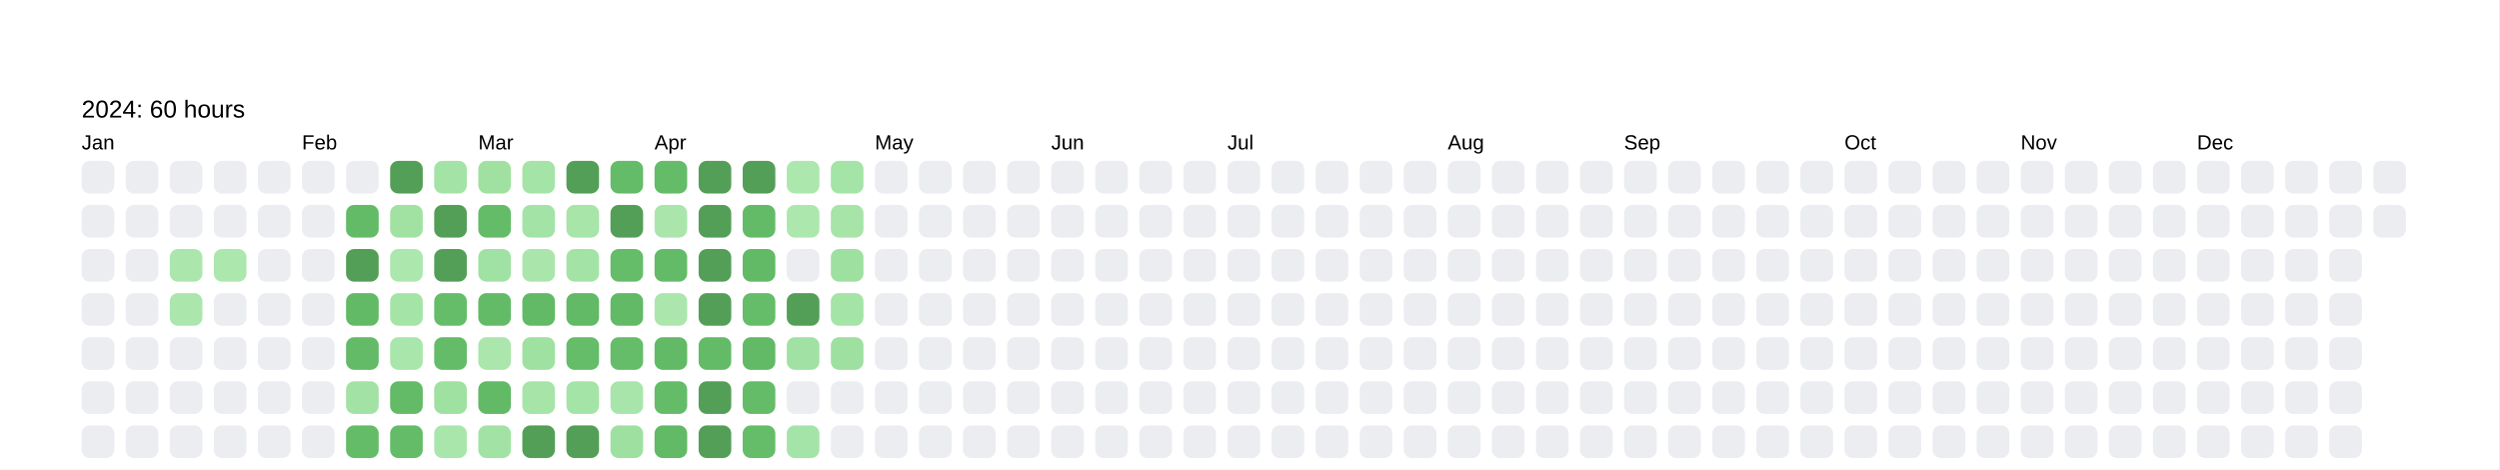
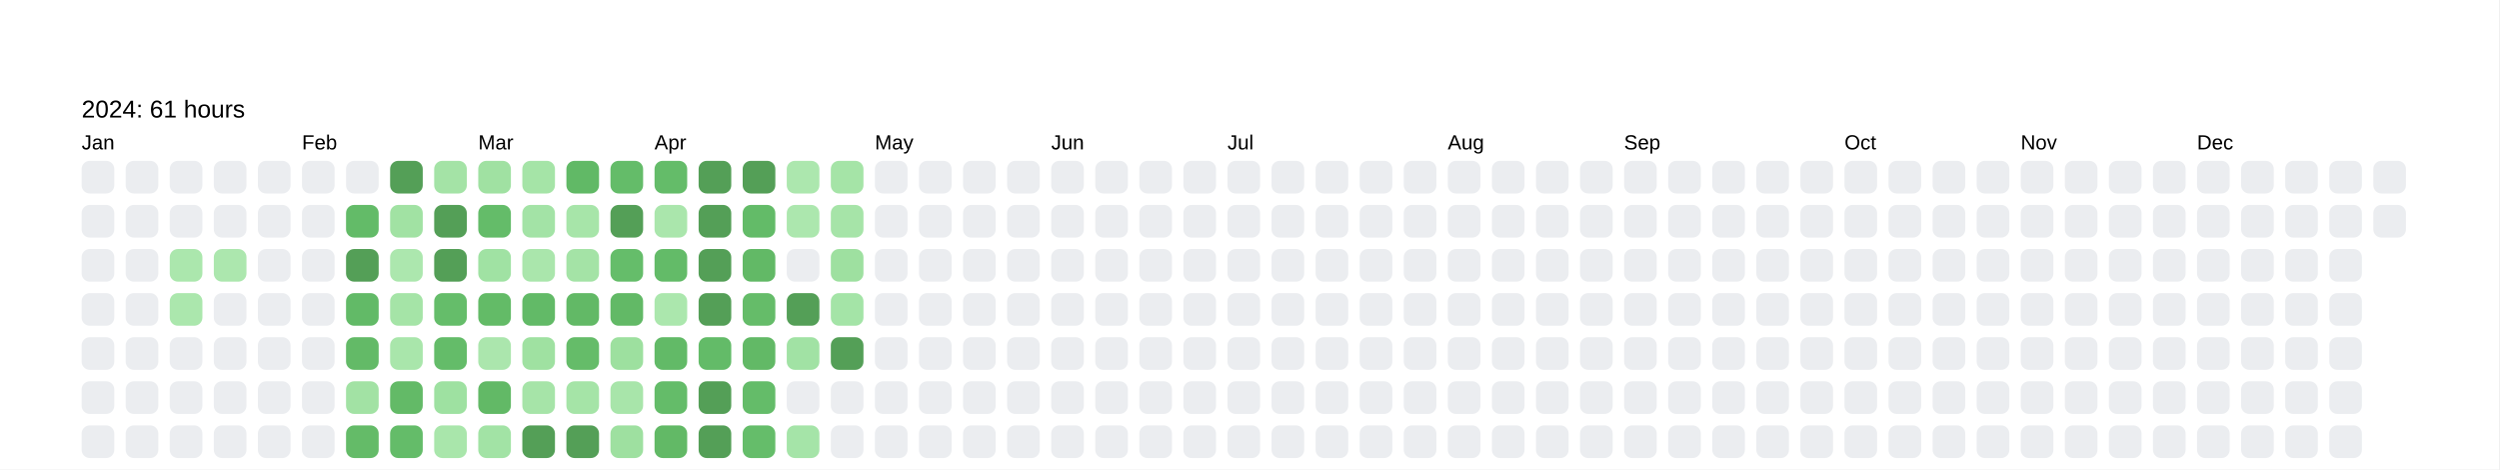
<svg xmlns="http://www.w3.org/2000/svg" baseProfile="full" height="57.5mm" version="1.1" viewBox="0,0,306.2,57.5" width="306.2mm">
  <defs />
  <rect fill="#FFFFFF" height="57.5" width="306.2" x="0" y="0" />
  <text fill="#000000" style="font-size:6px; font-family:Arial; font-weight:bold;" x="10" y="10" />
-   <text fill="#000000" style="font-size:3px; font-family:Arial;" x="10" y="14.4">2024: 60 hours</text>
+   <text fill="#000000" style="font-size:3px; font-family:Arial;" x="10" y="14.4">2024: 61 hours</text>
  <text fill="#000000" style="font-size:2.5px; font-family:Arial" x="10" y="18.3">Jan</text>
  <rect fill="#EBEDF0" height="4" rx="1" ry="1" width="4" x="10" y="19.7" />
  <rect fill="#EBEDF0" height="4" rx="1" ry="1" width="4" x="10" y="25.1" />
  <rect fill="#EBEDF0" height="4" rx="1" ry="1" width="4" x="10" y="30.5" />
  <rect fill="#EBEDF0" height="4" rx="1" ry="1" width="4" x="10" y="35.9" />
  <rect fill="#EBEDF0" height="4" rx="1" ry="1" width="4" x="10" y="41.3" />
  <rect fill="#EBEDF0" height="4" rx="1" ry="1" width="4" x="10" y="46.7" />
  <rect fill="#EBEDF0" height="4" rx="1" ry="1" width="4" x="10" y="52.1" />
  <rect fill="#EBEDF0" height="4" rx="1" ry="1" width="4" x="15.4" y="19.7" />
  <rect fill="#EBEDF0" height="4" rx="1" ry="1" width="4" x="15.4" y="25.1" />
  <rect fill="#EBEDF0" height="4" rx="1" ry="1" width="4" x="15.4" y="30.5" />
  <rect fill="#EBEDF0" height="4" rx="1" ry="1" width="4" x="15.4" y="35.9" />
  <rect fill="#EBEDF0" height="4" rx="1" ry="1" width="4" x="15.4" y="41.3" />
  <rect fill="#EBEDF0" height="4" rx="1" ry="1" width="4" x="15.4" y="46.7" />
  <rect fill="#EBEDF0" height="4" rx="1" ry="1" width="4" x="15.4" y="52.1" />
  <rect fill="#EBEDF0" height="4" rx="1" ry="1" width="4" x="20.8" y="19.7" />
  <rect fill="#EBEDF0" height="4" rx="1" ry="1" width="4" x="20.8" y="25.1" />
  <rect fill="#abe7ad" height="4" rx="1" ry="1" width="4" x="20.8" y="30.5" />
  <rect fill="#abe7ad" height="4" rx="1" ry="1" width="4" x="20.8" y="35.9" />
  <rect fill="#EBEDF0" height="4" rx="1" ry="1" width="4" x="20.8" y="41.3" />
  <rect fill="#EBEDF0" height="4" rx="1" ry="1" width="4" x="20.8" y="46.7" />
  <rect fill="#EBEDF0" height="4" rx="1" ry="1" width="4" x="20.8" y="52.1" />
  <rect fill="#EBEDF0" height="4" rx="1" ry="1" width="4" x="26.2" y="19.7" />
  <rect fill="#EBEDF0" height="4" rx="1" ry="1" width="4" x="26.2" y="25.1" />
  <rect fill="#ace7ae" height="4" rx="1" ry="1" width="4" x="26.2" y="30.5" />
  <rect fill="#EBEDF0" height="4" rx="1" ry="1" width="4" x="26.2" y="35.9" />
  <rect fill="#EBEDF0" height="4" rx="1" ry="1" width="4" x="26.2" y="41.3" />
  <rect fill="#EBEDF0" height="4" rx="1" ry="1" width="4" x="26.2" y="46.7" />
  <rect fill="#EBEDF0" height="4" rx="1" ry="1" width="4" x="26.2" y="52.1" />
  <rect fill="#EBEDF0" height="4" rx="1" ry="1" width="4" x="31.6" y="19.7" />
  <rect fill="#EBEDF0" height="4" rx="1" ry="1" width="4" x="31.6" y="25.1" />
  <rect fill="#EBEDF0" height="4" rx="1" ry="1" width="4" x="31.6" y="30.5" />
  <rect fill="#EBEDF0" height="4" rx="1" ry="1" width="4" x="31.6" y="35.9" />
  <rect fill="#EBEDF0" height="4" rx="1" ry="1" width="4" x="31.6" y="41.3" />
  <rect fill="#EBEDF0" height="4" rx="1" ry="1" width="4" x="31.6" y="46.7" />
  <rect fill="#EBEDF0" height="4" rx="1" ry="1" width="4" x="31.6" y="52.1" />
  <text fill="#000000" style="font-size:2.5px; font-family:Arial" x="37.0" y="18.3">Feb</text>
  <rect fill="#EBEDF0" height="4" rx="1" ry="1" width="4" x="37.0" y="19.7" />
  <rect fill="#EBEDF0" height="4" rx="1" ry="1" width="4" x="37.0" y="25.1" />
  <rect fill="#EBEDF0" height="4" rx="1" ry="1" width="4" x="37.0" y="30.5" />
  <rect fill="#EBEDF0" height="4" rx="1" ry="1" width="4" x="37.0" y="35.9" />
  <rect fill="#EBEDF0" height="4" rx="1" ry="1" width="4" x="37.0" y="41.3" />
  <rect fill="#EBEDF0" height="4" rx="1" ry="1" width="4" x="37.0" y="46.7" />
  <rect fill="#EBEDF0" height="4" rx="1" ry="1" width="4" x="37.0" y="52.1" />
  <rect fill="#EBEDF0" height="4" rx="1" ry="1" width="4" x="42.4" y="19.7" />
  <rect fill="#63bb68" height="4" rx="1" ry="1" width="4" x="42.4" y="25.1" />
  <rect fill="#549F57" height="4" rx="1" ry="1" width="4" x="42.4" y="30.5" />
  <rect fill="#62ba67" height="4" rx="1" ry="1" width="4" x="42.4" y="35.9" />
  <rect fill="#63ba67" height="4" rx="1" ry="1" width="4" x="42.4" y="41.3" />
  <rect fill="#a2e2a4" height="4" rx="1" ry="1" width="4" x="42.4" y="46.7" />
  <rect fill="#64bb68" height="4" rx="1" ry="1" width="4" x="42.4" y="52.1" />
  <rect fill="#549F57" height="4" rx="1" ry="1" width="4" x="47.8" y="19.7" />
  <rect fill="#a1e2a3" height="4" rx="1" ry="1" width="4" x="47.8" y="25.1" />
  <rect fill="#ace7ae" height="4" rx="1" ry="1" width="4" x="47.8" y="30.5" />
  <rect fill="#a5e4a7" height="4" rx="1" ry="1" width="4" x="47.8" y="35.9" />
  <rect fill="#a9e6ab" height="4" rx="1" ry="1" width="4" x="47.8" y="41.3" />
  <rect fill="#63ba67" height="4" rx="1" ry="1" width="4" x="47.8" y="46.7" />
  <rect fill="#64bc69" height="4" rx="1" ry="1" width="4" x="47.8" y="52.1" />
  <rect fill="#a4e3a6" height="4" rx="1" ry="1" width="4" x="53.2" y="19.7" />
  <rect fill="#549F57" height="4" rx="1" ry="1" width="4" x="53.2" y="25.1" />
  <rect fill="#549F57" height="4" rx="1" ry="1" width="4" x="53.2" y="30.5" />
  <rect fill="#65bd6a" height="4" rx="1" ry="1" width="4" x="53.2" y="35.9" />
  <rect fill="#64bc69" height="4" rx="1" ry="1" width="4" x="53.2" y="41.3" />
  <rect fill="#9ee1a1" height="4" rx="1" ry="1" width="4" x="53.2" y="46.7" />
  <rect fill="#a9e6ab" height="4" rx="1" ry="1" width="4" x="53.2" y="52.1" />
  <text fill="#000000" style="font-size:2.5px; font-family:Arial" x="58.6" y="18.3">Mar</text>
  <rect fill="#a0e1a2" height="4" rx="1" ry="1" width="4" x="58.6" y="19.7" />
  <rect fill="#64bc69" height="4" rx="1" ry="1" width="4" x="58.6" y="25.1" />
  <rect fill="#a0e2a3" height="4" rx="1" ry="1" width="4" x="58.6" y="30.5" />
  <rect fill="#63bb67" height="4" rx="1" ry="1" width="4" x="58.6" y="35.9" />
  <rect fill="#abe6ad" height="4" rx="1" ry="1" width="4" x="58.6" y="41.3" />
  <rect fill="#62b966" height="4" rx="1" ry="1" width="4" x="58.6" y="46.7" />
  <rect fill="#a2e3a5" height="4" rx="1" ry="1" width="4" x="58.6" y="52.1" />
  <rect fill="#a5e4a7" height="4" rx="1" ry="1" width="4" x="64" y="19.7" />
  <rect fill="#a3e3a6" height="4" rx="1" ry="1" width="4" x="64" y="25.1" />
  <rect fill="#aae6ac" height="4" rx="1" ry="1" width="4" x="64" y="30.5" />
  <rect fill="#62ba67" height="4" rx="1" ry="1" width="4" x="64" y="35.9" />
  <rect fill="#9fe1a1" height="4" rx="1" ry="1" width="4" x="64" y="41.3" />
  <rect fill="#a6e4a8" height="4" rx="1" ry="1" width="4" x="64" y="46.7" />
  <rect fill="#549F57" height="4" rx="1" ry="1" width="4" x="64" y="52.1" />
-   <rect fill="#549F57" height="4" rx="1" ry="1" width="4" x="69.4" y="19.7" />
+   <rect fill="#61b966" height="4" rx="1" ry="1" width="4" x="69.4" y="19.7" />
  <rect fill="#a7e5a9" height="4" rx="1" ry="1" width="4" x="69.4" y="25.1" />
  <rect fill="#a4e3a6" height="4" rx="1" ry="1" width="4" x="69.4" y="30.5" />
  <rect fill="#62b966" height="4" rx="1" ry="1" width="4" x="69.4" y="35.9" />
  <rect fill="#65bc69" height="4" rx="1" ry="1" width="4" x="69.4" y="41.3" />
  <rect fill="#a5e4a7" height="4" rx="1" ry="1" width="4" x="69.4" y="46.7" />
  <rect fill="#549F57" height="4" rx="1" ry="1" width="4" x="69.4" y="52.1" />
  <rect fill="#64bc69" height="4" rx="1" ry="1" width="4" x="74.8" y="19.7" />
  <rect fill="#549F57" height="4" rx="1" ry="1" width="4" x="74.8" y="25.1" />
  <rect fill="#65bd6a" height="4" rx="1" ry="1" width="4" x="74.8" y="30.5" />
  <rect fill="#62b966" height="4" rx="1" ry="1" width="4" x="74.8" y="35.9" />
-   <rect fill="#65bd6a" height="4" rx="1" ry="1" width="4" x="74.8" y="41.3" />
+   <rect fill="#9de09f" height="4" rx="1" ry="1" width="4" x="74.8" y="41.3" />
  <rect fill="#a8e5aa" height="4" rx="1" ry="1" width="4" x="74.8" y="46.7" />
  <rect fill="#9ee0a0" height="4" rx="1" ry="1" width="4" x="74.8" y="52.1" />
  <text fill="#000000" style="font-size:2.5px; font-family:Arial" x="80.2" y="18.3">Apr</text>
  <rect fill="#64bc69" height="4" rx="1" ry="1" width="4" x="80.2" y="19.7" />
  <rect fill="#aae6ac" height="4" rx="1" ry="1" width="4" x="80.2" y="25.1" />
  <rect fill="#63bb68" height="4" rx="1" ry="1" width="4" x="80.2" y="30.5" />
  <rect fill="#abe7ad" height="4" rx="1" ry="1" width="4" x="80.2" y="35.9" />
  <rect fill="#62ba67" height="4" rx="1" ry="1" width="4" x="80.2" y="41.3" />
  <rect fill="#64bc69" height="4" rx="1" ry="1" width="4" x="80.2" y="46.7" />
  <rect fill="#62b966" height="4" rx="1" ry="1" width="4" x="80.2" y="52.1" />
  <rect fill="#549F57" height="4" rx="1" ry="1" width="4" x="85.6" y="19.7" />
  <rect fill="#549F57" height="4" rx="1" ry="1" width="4" x="85.6" y="25.1" />
  <rect fill="#549F57" height="4" rx="1" ry="1" width="4" x="85.6" y="30.5" />
  <rect fill="#549F57" height="4" rx="1" ry="1" width="4" x="85.6" y="35.9" />
  <rect fill="#63bb68" height="4" rx="1" ry="1" width="4" x="85.6" y="41.3" />
  <rect fill="#549F57" height="4" rx="1" ry="1" width="4" x="85.6" y="46.7" />
  <rect fill="#549F57" height="4" rx="1" ry="1" width="4" x="85.6" y="52.1" />
  <rect fill="#549F57" height="4" rx="1" ry="1" width="4" x="91" y="19.7" />
  <rect fill="#63bb68" height="4" rx="1" ry="1" width="4" x="91" y="25.1" />
  <rect fill="#62b966" height="4" rx="1" ry="1" width="4" x="91" y="30.5" />
  <rect fill="#65bc69" height="4" rx="1" ry="1" width="4" x="91" y="35.9" />
  <rect fill="#62b966" height="4" rx="1" ry="1" width="4" x="91" y="41.3" />
  <rect fill="#64bc69" height="4" rx="1" ry="1" width="4" x="91" y="46.7" />
  <rect fill="#65bd6a" height="4" rx="1" ry="1" width="4" x="91" y="52.1" />
  <rect fill="#ace7ae" height="4" rx="1" ry="1" width="4" x="96.4" y="19.7" />
  <rect fill="#ace7ae" height="4" rx="1" ry="1" width="4" x="96.4" y="25.1" />
  <rect fill="#EBEDF0" height="4" rx="1" ry="1" width="4" x="96.4" y="30.5" />
  <rect fill="#549F57" height="4" rx="1" ry="1" width="4" x="96.4" y="35.9" />
  <rect fill="#a1e2a4" height="4" rx="1" ry="1" width="4" x="96.4" y="41.3" />
  <rect fill="#EBEDF0" height="4" rx="1" ry="1" width="4" x="96.4" y="46.7" />
  <rect fill="#a5e4a8" height="4" rx="1" ry="1" width="4" x="96.4" y="52.1" />
  <rect fill="#a5e4a7" height="4" rx="1" ry="1" width="4" x="101.8" y="19.7" />
  <rect fill="#a6e4a8" height="4" rx="1" ry="1" width="4" x="101.8" y="25.1" />
  <rect fill="#9ee0a0" height="4" rx="1" ry="1" width="4" x="101.8" y="30.5" />
  <rect fill="#a4e4a7" height="4" rx="1" ry="1" width="4" x="101.8" y="35.9" />
-   <rect fill="#9ee0a0" height="4" rx="1" ry="1" width="4" x="101.8" y="41.3" />
+   <rect fill="#549F57" height="4" rx="1" ry="1" width="4" x="101.8" y="41.3" />
  <rect fill="#EBEDF0" height="4" rx="1" ry="1" width="4" x="101.8" y="46.7" />
  <rect fill="#EBEDF0" height="4" rx="1" ry="1" width="4" x="101.8" y="52.1" />
  <text fill="#000000" style="font-size:2.5px; font-family:Arial" x="107.2" y="18.3">May</text>
  <rect fill="#EBEDF0" height="4" rx="1" ry="1" width="4" x="107.2" y="19.7" />
  <rect fill="#EBEDF0" height="4" rx="1" ry="1" width="4" x="107.2" y="25.1" />
  <rect fill="#EBEDF0" height="4" rx="1" ry="1" width="4" x="107.2" y="30.5" />
  <rect fill="#EBEDF0" height="4" rx="1" ry="1" width="4" x="107.2" y="35.9" />
  <rect fill="#EBEDF0" height="4" rx="1" ry="1" width="4" x="107.2" y="41.3" />
  <rect fill="#EBEDF0" height="4" rx="1" ry="1" width="4" x="107.2" y="46.7" />
  <rect fill="#EBEDF0" height="4" rx="1" ry="1" width="4" x="107.2" y="52.1" />
  <rect fill="#EBEDF0" height="4" rx="1" ry="1" width="4" x="112.6" y="19.7" />
  <rect fill="#EBEDF0" height="4" rx="1" ry="1" width="4" x="112.6" y="25.1" />
  <rect fill="#EBEDF0" height="4" rx="1" ry="1" width="4" x="112.6" y="30.5" />
  <rect fill="#EBEDF0" height="4" rx="1" ry="1" width="4" x="112.6" y="35.9" />
  <rect fill="#EBEDF0" height="4" rx="1" ry="1" width="4" x="112.6" y="41.3" />
  <rect fill="#EBEDF0" height="4" rx="1" ry="1" width="4" x="112.6" y="46.7" />
  <rect fill="#EBEDF0" height="4" rx="1" ry="1" width="4" x="112.6" y="52.1" />
  <rect fill="#EBEDF0" height="4" rx="1" ry="1" width="4" x="118" y="19.7" />
  <rect fill="#EBEDF0" height="4" rx="1" ry="1" width="4" x="118" y="25.1" />
  <rect fill="#EBEDF0" height="4" rx="1" ry="1" width="4" x="118" y="30.5" />
  <rect fill="#EBEDF0" height="4" rx="1" ry="1" width="4" x="118" y="35.9" />
  <rect fill="#EBEDF0" height="4" rx="1" ry="1" width="4" x="118" y="41.3" />
  <rect fill="#EBEDF0" height="4" rx="1" ry="1" width="4" x="118" y="46.7" />
  <rect fill="#EBEDF0" height="4" rx="1" ry="1" width="4" x="118" y="52.1" />
  <rect fill="#EBEDF0" height="4" rx="1" ry="1" width="4" x="123.4" y="19.7" />
  <rect fill="#EBEDF0" height="4" rx="1" ry="1" width="4" x="123.4" y="25.1" />
  <rect fill="#EBEDF0" height="4" rx="1" ry="1" width="4" x="123.4" y="30.5" />
  <rect fill="#EBEDF0" height="4" rx="1" ry="1" width="4" x="123.4" y="35.9" />
  <rect fill="#EBEDF0" height="4" rx="1" ry="1" width="4" x="123.4" y="41.3" />
  <rect fill="#EBEDF0" height="4" rx="1" ry="1" width="4" x="123.4" y="46.7" />
  <rect fill="#EBEDF0" height="4" rx="1" ry="1" width="4" x="123.4" y="52.1" />
  <text fill="#000000" style="font-size:2.5px; font-family:Arial" x="128.8" y="18.3">Jun</text>
  <rect fill="#EBEDF0" height="4" rx="1" ry="1" width="4" x="128.8" y="19.7" />
  <rect fill="#EBEDF0" height="4" rx="1" ry="1" width="4" x="128.8" y="25.1" />
  <rect fill="#EBEDF0" height="4" rx="1" ry="1" width="4" x="128.8" y="30.5" />
  <rect fill="#EBEDF0" height="4" rx="1" ry="1" width="4" x="128.8" y="35.9" />
  <rect fill="#EBEDF0" height="4" rx="1" ry="1" width="4" x="128.8" y="41.3" />
  <rect fill="#EBEDF0" height="4" rx="1" ry="1" width="4" x="128.8" y="46.7" />
  <rect fill="#EBEDF0" height="4" rx="1" ry="1" width="4" x="128.8" y="52.1" />
  <rect fill="#EBEDF0" height="4" rx="1" ry="1" width="4" x="134.2" y="19.7" />
  <rect fill="#EBEDF0" height="4" rx="1" ry="1" width="4" x="134.2" y="25.1" />
  <rect fill="#EBEDF0" height="4" rx="1" ry="1" width="4" x="134.2" y="30.5" />
  <rect fill="#EBEDF0" height="4" rx="1" ry="1" width="4" x="134.2" y="35.9" />
  <rect fill="#EBEDF0" height="4" rx="1" ry="1" width="4" x="134.2" y="41.3" />
  <rect fill="#EBEDF0" height="4" rx="1" ry="1" width="4" x="134.2" y="46.7" />
  <rect fill="#EBEDF0" height="4" rx="1" ry="1" width="4" x="134.2" y="52.1" />
  <rect fill="#EBEDF0" height="4" rx="1" ry="1" width="4" x="139.6" y="19.7" />
  <rect fill="#EBEDF0" height="4" rx="1" ry="1" width="4" x="139.6" y="25.1" />
  <rect fill="#EBEDF0" height="4" rx="1" ry="1" width="4" x="139.6" y="30.5" />
  <rect fill="#EBEDF0" height="4" rx="1" ry="1" width="4" x="139.6" y="35.9" />
  <rect fill="#EBEDF0" height="4" rx="1" ry="1" width="4" x="139.6" y="41.3" />
  <rect fill="#EBEDF0" height="4" rx="1" ry="1" width="4" x="139.6" y="46.7" />
  <rect fill="#EBEDF0" height="4" rx="1" ry="1" width="4" x="139.6" y="52.1" />
  <rect fill="#EBEDF0" height="4" rx="1" ry="1" width="4" x="145" y="19.7" />
  <rect fill="#EBEDF0" height="4" rx="1" ry="1" width="4" x="145" y="25.1" />
  <rect fill="#EBEDF0" height="4" rx="1" ry="1" width="4" x="145" y="30.5" />
  <rect fill="#EBEDF0" height="4" rx="1" ry="1" width="4" x="145" y="35.9" />
  <rect fill="#EBEDF0" height="4" rx="1" ry="1" width="4" x="145" y="41.3" />
  <rect fill="#EBEDF0" height="4" rx="1" ry="1" width="4" x="145" y="46.7" />
  <rect fill="#EBEDF0" height="4" rx="1" ry="1" width="4" x="145" y="52.1" />
  <text fill="#000000" style="font-size:2.5px; font-family:Arial" x="150.4" y="18.3">Jul</text>
  <rect fill="#EBEDF0" height="4" rx="1" ry="1" width="4" x="150.4" y="19.7" />
  <rect fill="#EBEDF0" height="4" rx="1" ry="1" width="4" x="150.4" y="25.1" />
  <rect fill="#EBEDF0" height="4" rx="1" ry="1" width="4" x="150.4" y="30.5" />
  <rect fill="#EBEDF0" height="4" rx="1" ry="1" width="4" x="150.4" y="35.9" />
  <rect fill="#EBEDF0" height="4" rx="1" ry="1" width="4" x="150.4" y="41.3" />
  <rect fill="#EBEDF0" height="4" rx="1" ry="1" width="4" x="150.4" y="46.7" />
  <rect fill="#EBEDF0" height="4" rx="1" ry="1" width="4" x="150.4" y="52.1" />
  <rect fill="#EBEDF0" height="4" rx="1" ry="1" width="4" x="155.8" y="19.7" />
  <rect fill="#EBEDF0" height="4" rx="1" ry="1" width="4" x="155.8" y="25.1" />
  <rect fill="#EBEDF0" height="4" rx="1" ry="1" width="4" x="155.8" y="30.5" />
  <rect fill="#EBEDF0" height="4" rx="1" ry="1" width="4" x="155.8" y="35.9" />
  <rect fill="#EBEDF0" height="4" rx="1" ry="1" width="4" x="155.8" y="41.3" />
  <rect fill="#EBEDF0" height="4" rx="1" ry="1" width="4" x="155.8" y="46.7" />
  <rect fill="#EBEDF0" height="4" rx="1" ry="1" width="4" x="155.8" y="52.1" />
  <rect fill="#EBEDF0" height="4" rx="1" ry="1" width="4" x="161.2" y="19.7" />
  <rect fill="#EBEDF0" height="4" rx="1" ry="1" width="4" x="161.2" y="25.1" />
  <rect fill="#EBEDF0" height="4" rx="1" ry="1" width="4" x="161.2" y="30.5" />
  <rect fill="#EBEDF0" height="4" rx="1" ry="1" width="4" x="161.2" y="35.9" />
  <rect fill="#EBEDF0" height="4" rx="1" ry="1" width="4" x="161.2" y="41.3" />
  <rect fill="#EBEDF0" height="4" rx="1" ry="1" width="4" x="161.2" y="46.7" />
  <rect fill="#EBEDF0" height="4" rx="1" ry="1" width="4" x="161.2" y="52.1" />
  <rect fill="#EBEDF0" height="4" rx="1" ry="1" width="4" x="166.6" y="19.7" />
  <rect fill="#EBEDF0" height="4" rx="1" ry="1" width="4" x="166.6" y="25.1" />
  <rect fill="#EBEDF0" height="4" rx="1" ry="1" width="4" x="166.6" y="30.5" />
  <rect fill="#EBEDF0" height="4" rx="1" ry="1" width="4" x="166.6" y="35.9" />
  <rect fill="#EBEDF0" height="4" rx="1" ry="1" width="4" x="166.6" y="41.3" />
  <rect fill="#EBEDF0" height="4" rx="1" ry="1" width="4" x="166.6" y="46.7" />
  <rect fill="#EBEDF0" height="4" rx="1" ry="1" width="4" x="166.6" y="52.1" />
  <rect fill="#EBEDF0" height="4" rx="1" ry="1" width="4" x="172" y="19.7" />
  <rect fill="#EBEDF0" height="4" rx="1" ry="1" width="4" x="172" y="25.1" />
  <rect fill="#EBEDF0" height="4" rx="1" ry="1" width="4" x="172" y="30.5" />
  <rect fill="#EBEDF0" height="4" rx="1" ry="1" width="4" x="172" y="35.9" />
  <rect fill="#EBEDF0" height="4" rx="1" ry="1" width="4" x="172" y="41.3" />
  <rect fill="#EBEDF0" height="4" rx="1" ry="1" width="4" x="172" y="46.7" />
  <rect fill="#EBEDF0" height="4" rx="1" ry="1" width="4" x="172" y="52.1" />
  <text fill="#000000" style="font-size:2.5px; font-family:Arial" x="177.4" y="18.3">Aug</text>
  <rect fill="#EBEDF0" height="4" rx="1" ry="1" width="4" x="177.4" y="19.7" />
  <rect fill="#EBEDF0" height="4" rx="1" ry="1" width="4" x="177.4" y="25.1" />
  <rect fill="#EBEDF0" height="4" rx="1" ry="1" width="4" x="177.4" y="30.5" />
  <rect fill="#EBEDF0" height="4" rx="1" ry="1" width="4" x="177.4" y="35.9" />
  <rect fill="#EBEDF0" height="4" rx="1" ry="1" width="4" x="177.4" y="41.3" />
  <rect fill="#EBEDF0" height="4" rx="1" ry="1" width="4" x="177.4" y="46.7" />
  <rect fill="#EBEDF0" height="4" rx="1" ry="1" width="4" x="177.4" y="52.1" />
  <rect fill="#EBEDF0" height="4" rx="1" ry="1" width="4" x="182.8" y="19.7" />
  <rect fill="#EBEDF0" height="4" rx="1" ry="1" width="4" x="182.8" y="25.1" />
  <rect fill="#EBEDF0" height="4" rx="1" ry="1" width="4" x="182.8" y="30.5" />
  <rect fill="#EBEDF0" height="4" rx="1" ry="1" width="4" x="182.8" y="35.9" />
  <rect fill="#EBEDF0" height="4" rx="1" ry="1" width="4" x="182.8" y="41.3" />
  <rect fill="#EBEDF0" height="4" rx="1" ry="1" width="4" x="182.8" y="46.7" />
  <rect fill="#EBEDF0" height="4" rx="1" ry="1" width="4" x="182.8" y="52.1" />
  <rect fill="#EBEDF0" height="4" rx="1" ry="1" width="4" x="188.2" y="19.7" />
  <rect fill="#EBEDF0" height="4" rx="1" ry="1" width="4" x="188.2" y="25.1" />
  <rect fill="#EBEDF0" height="4" rx="1" ry="1" width="4" x="188.2" y="30.5" />
  <rect fill="#EBEDF0" height="4" rx="1" ry="1" width="4" x="188.2" y="35.9" />
  <rect fill="#EBEDF0" height="4" rx="1" ry="1" width="4" x="188.2" y="41.3" />
  <rect fill="#EBEDF0" height="4" rx="1" ry="1" width="4" x="188.2" y="46.7" />
  <rect fill="#EBEDF0" height="4" rx="1" ry="1" width="4" x="188.2" y="52.1" />
  <rect fill="#EBEDF0" height="4" rx="1" ry="1" width="4" x="193.6" y="19.7" />
  <rect fill="#EBEDF0" height="4" rx="1" ry="1" width="4" x="193.6" y="25.1" />
  <rect fill="#EBEDF0" height="4" rx="1" ry="1" width="4" x="193.6" y="30.5" />
  <rect fill="#EBEDF0" height="4" rx="1" ry="1" width="4" x="193.6" y="35.9" />
  <rect fill="#EBEDF0" height="4" rx="1" ry="1" width="4" x="193.6" y="41.3" />
  <rect fill="#EBEDF0" height="4" rx="1" ry="1" width="4" x="193.6" y="46.7" />
  <rect fill="#EBEDF0" height="4" rx="1" ry="1" width="4" x="193.6" y="52.1" />
  <text fill="#000000" style="font-size:2.5px; font-family:Arial" x="199" y="18.3">Sep</text>
  <rect fill="#EBEDF0" height="4" rx="1" ry="1" width="4" x="199" y="19.7" />
  <rect fill="#EBEDF0" height="4" rx="1" ry="1" width="4" x="199" y="25.1" />
  <rect fill="#EBEDF0" height="4" rx="1" ry="1" width="4" x="199" y="30.5" />
  <rect fill="#EBEDF0" height="4" rx="1" ry="1" width="4" x="199" y="35.9" />
  <rect fill="#EBEDF0" height="4" rx="1" ry="1" width="4" x="199" y="41.3" />
  <rect fill="#EBEDF0" height="4" rx="1" ry="1" width="4" x="199" y="46.7" />
  <rect fill="#EBEDF0" height="4" rx="1" ry="1" width="4" x="199" y="52.1" />
  <rect fill="#EBEDF0" height="4" rx="1" ry="1" width="4" x="204.4" y="19.7" />
  <rect fill="#EBEDF0" height="4" rx="1" ry="1" width="4" x="204.4" y="25.1" />
  <rect fill="#EBEDF0" height="4" rx="1" ry="1" width="4" x="204.4" y="30.5" />
  <rect fill="#EBEDF0" height="4" rx="1" ry="1" width="4" x="204.4" y="35.9" />
  <rect fill="#EBEDF0" height="4" rx="1" ry="1" width="4" x="204.4" y="41.3" />
  <rect fill="#EBEDF0" height="4" rx="1" ry="1" width="4" x="204.4" y="46.7" />
  <rect fill="#EBEDF0" height="4" rx="1" ry="1" width="4" x="204.4" y="52.1" />
  <rect fill="#EBEDF0" height="4" rx="1" ry="1" width="4" x="209.8" y="19.7" />
  <rect fill="#EBEDF0" height="4" rx="1" ry="1" width="4" x="209.8" y="25.1" />
  <rect fill="#EBEDF0" height="4" rx="1" ry="1" width="4" x="209.8" y="30.5" />
  <rect fill="#EBEDF0" height="4" rx="1" ry="1" width="4" x="209.8" y="35.9" />
  <rect fill="#EBEDF0" height="4" rx="1" ry="1" width="4" x="209.8" y="41.3" />
  <rect fill="#EBEDF0" height="4" rx="1" ry="1" width="4" x="209.8" y="46.7" />
  <rect fill="#EBEDF0" height="4" rx="1" ry="1" width="4" x="209.8" y="52.1" />
  <rect fill="#EBEDF0" height="4" rx="1" ry="1" width="4" x="215.2" y="19.7" />
  <rect fill="#EBEDF0" height="4" rx="1" ry="1" width="4" x="215.2" y="25.1" />
  <rect fill="#EBEDF0" height="4" rx="1" ry="1" width="4" x="215.2" y="30.5" />
  <rect fill="#EBEDF0" height="4" rx="1" ry="1" width="4" x="215.2" y="35.9" />
  <rect fill="#EBEDF0" height="4" rx="1" ry="1" width="4" x="215.2" y="41.3" />
  <rect fill="#EBEDF0" height="4" rx="1" ry="1" width="4" x="215.2" y="46.7" />
  <rect fill="#EBEDF0" height="4" rx="1" ry="1" width="4" x="215.2" y="52.1" />
  <rect fill="#EBEDF0" height="4" rx="1" ry="1" width="4" x="220.6" y="19.7" />
  <rect fill="#EBEDF0" height="4" rx="1" ry="1" width="4" x="220.6" y="25.1" />
  <rect fill="#EBEDF0" height="4" rx="1" ry="1" width="4" x="220.6" y="30.5" />
  <rect fill="#EBEDF0" height="4" rx="1" ry="1" width="4" x="220.6" y="35.9" />
  <rect fill="#EBEDF0" height="4" rx="1" ry="1" width="4" x="220.6" y="41.3" />
  <rect fill="#EBEDF0" height="4" rx="1" ry="1" width="4" x="220.6" y="46.7" />
  <rect fill="#EBEDF0" height="4" rx="1" ry="1" width="4" x="220.6" y="52.1" />
  <text fill="#000000" style="font-size:2.5px; font-family:Arial" x="226" y="18.3">Oct</text>
  <rect fill="#EBEDF0" height="4" rx="1" ry="1" width="4" x="226" y="19.7" />
  <rect fill="#EBEDF0" height="4" rx="1" ry="1" width="4" x="226" y="25.1" />
  <rect fill="#EBEDF0" height="4" rx="1" ry="1" width="4" x="226" y="30.5" />
  <rect fill="#EBEDF0" height="4" rx="1" ry="1" width="4" x="226" y="35.9" />
  <rect fill="#EBEDF0" height="4" rx="1" ry="1" width="4" x="226" y="41.3" />
  <rect fill="#EBEDF0" height="4" rx="1" ry="1" width="4" x="226" y="46.7" />
  <rect fill="#EBEDF0" height="4" rx="1" ry="1" width="4" x="226" y="52.1" />
  <rect fill="#EBEDF0" height="4" rx="1" ry="1" width="4" x="231.4" y="19.7" />
  <rect fill="#EBEDF0" height="4" rx="1" ry="1" width="4" x="231.4" y="25.1" />
  <rect fill="#EBEDF0" height="4" rx="1" ry="1" width="4" x="231.4" y="30.5" />
  <rect fill="#EBEDF0" height="4" rx="1" ry="1" width="4" x="231.4" y="35.9" />
  <rect fill="#EBEDF0" height="4" rx="1" ry="1" width="4" x="231.4" y="41.3" />
  <rect fill="#EBEDF0" height="4" rx="1" ry="1" width="4" x="231.4" y="46.7" />
  <rect fill="#EBEDF0" height="4" rx="1" ry="1" width="4" x="231.4" y="52.1" />
  <rect fill="#EBEDF0" height="4" rx="1" ry="1" width="4" x="236.8" y="19.7" />
  <rect fill="#EBEDF0" height="4" rx="1" ry="1" width="4" x="236.8" y="25.1" />
  <rect fill="#EBEDF0" height="4" rx="1" ry="1" width="4" x="236.8" y="30.5" />
  <rect fill="#EBEDF0" height="4" rx="1" ry="1" width="4" x="236.8" y="35.9" />
  <rect fill="#EBEDF0" height="4" rx="1" ry="1" width="4" x="236.8" y="41.3" />
  <rect fill="#EBEDF0" height="4" rx="1" ry="1" width="4" x="236.8" y="46.7" />
  <rect fill="#EBEDF0" height="4" rx="1" ry="1" width="4" x="236.8" y="52.1" />
  <rect fill="#EBEDF0" height="4" rx="1" ry="1" width="4" x="242.2" y="19.7" />
  <rect fill="#EBEDF0" height="4" rx="1" ry="1" width="4" x="242.2" y="25.1" />
  <rect fill="#EBEDF0" height="4" rx="1" ry="1" width="4" x="242.2" y="30.5" />
  <rect fill="#EBEDF0" height="4" rx="1" ry="1" width="4" x="242.2" y="35.9" />
  <rect fill="#EBEDF0" height="4" rx="1" ry="1" width="4" x="242.2" y="41.3" />
  <rect fill="#EBEDF0" height="4" rx="1" ry="1" width="4" x="242.2" y="46.7" />
  <rect fill="#EBEDF0" height="4" rx="1" ry="1" width="4" x="242.2" y="52.1" />
  <text fill="#000000" style="font-size:2.5px; font-family:Arial" x="247.6" y="18.3">Nov</text>
  <rect fill="#EBEDF0" height="4" rx="1" ry="1" width="4" x="247.6" y="19.7" />
  <rect fill="#EBEDF0" height="4" rx="1" ry="1" width="4" x="247.6" y="25.1" />
  <rect fill="#EBEDF0" height="4" rx="1" ry="1" width="4" x="247.6" y="30.5" />
  <rect fill="#EBEDF0" height="4" rx="1" ry="1" width="4" x="247.6" y="35.9" />
  <rect fill="#EBEDF0" height="4" rx="1" ry="1" width="4" x="247.6" y="41.3" />
  <rect fill="#EBEDF0" height="4" rx="1" ry="1" width="4" x="247.6" y="46.7" />
  <rect fill="#EBEDF0" height="4" rx="1" ry="1" width="4" x="247.6" y="52.1" />
  <rect fill="#EBEDF0" height="4" rx="1" ry="1" width="4" x="253" y="19.7" />
  <rect fill="#EBEDF0" height="4" rx="1" ry="1" width="4" x="253" y="25.1" />
  <rect fill="#EBEDF0" height="4" rx="1" ry="1" width="4" x="253" y="30.5" />
  <rect fill="#EBEDF0" height="4" rx="1" ry="1" width="4" x="253" y="35.9" />
  <rect fill="#EBEDF0" height="4" rx="1" ry="1" width="4" x="253" y="41.3" />
  <rect fill="#EBEDF0" height="4" rx="1" ry="1" width="4" x="253" y="46.7" />
  <rect fill="#EBEDF0" height="4" rx="1" ry="1" width="4" x="253" y="52.1" />
  <rect fill="#EBEDF0" height="4" rx="1" ry="1" width="4" x="258.4" y="19.7" />
  <rect fill="#EBEDF0" height="4" rx="1" ry="1" width="4" x="258.4" y="25.1" />
  <rect fill="#EBEDF0" height="4" rx="1" ry="1" width="4" x="258.4" y="30.5" />
  <rect fill="#EBEDF0" height="4" rx="1" ry="1" width="4" x="258.4" y="35.9" />
  <rect fill="#EBEDF0" height="4" rx="1" ry="1" width="4" x="258.4" y="41.3" />
  <rect fill="#EBEDF0" height="4" rx="1" ry="1" width="4" x="258.4" y="46.7" />
  <rect fill="#EBEDF0" height="4" rx="1" ry="1" width="4" x="258.4" y="52.1" />
  <rect fill="#EBEDF0" height="4" rx="1" ry="1" width="4" x="263.8" y="19.7" />
  <rect fill="#EBEDF0" height="4" rx="1" ry="1" width="4" x="263.8" y="25.1" />
  <rect fill="#EBEDF0" height="4" rx="1" ry="1" width="4" x="263.8" y="30.5" />
  <rect fill="#EBEDF0" height="4" rx="1" ry="1" width="4" x="263.8" y="35.9" />
  <rect fill="#EBEDF0" height="4" rx="1" ry="1" width="4" x="263.8" y="41.3" />
  <rect fill="#EBEDF0" height="4" rx="1" ry="1" width="4" x="263.8" y="46.7" />
  <rect fill="#EBEDF0" height="4" rx="1" ry="1" width="4" x="263.8" y="52.1" />
  <text fill="#000000" style="font-size:2.5px; font-family:Arial" x="269.2" y="18.3">Dec</text>
  <rect fill="#EBEDF0" height="4" rx="1" ry="1" width="4" x="269.2" y="19.7" />
  <rect fill="#EBEDF0" height="4" rx="1" ry="1" width="4" x="269.2" y="25.1" />
  <rect fill="#EBEDF0" height="4" rx="1" ry="1" width="4" x="269.2" y="30.5" />
  <rect fill="#EBEDF0" height="4" rx="1" ry="1" width="4" x="269.2" y="35.9" />
  <rect fill="#EBEDF0" height="4" rx="1" ry="1" width="4" x="269.2" y="41.3" />
  <rect fill="#EBEDF0" height="4" rx="1" ry="1" width="4" x="269.2" y="46.7" />
  <rect fill="#EBEDF0" height="4" rx="1" ry="1" width="4" x="269.2" y="52.1" />
  <rect fill="#EBEDF0" height="4" rx="1" ry="1" width="4" x="274.6" y="19.7" />
  <rect fill="#EBEDF0" height="4" rx="1" ry="1" width="4" x="274.6" y="25.1" />
  <rect fill="#EBEDF0" height="4" rx="1" ry="1" width="4" x="274.6" y="30.5" />
  <rect fill="#EBEDF0" height="4" rx="1" ry="1" width="4" x="274.6" y="35.9" />
  <rect fill="#EBEDF0" height="4" rx="1" ry="1" width="4" x="274.6" y="41.3" />
  <rect fill="#EBEDF0" height="4" rx="1" ry="1" width="4" x="274.6" y="46.7" />
  <rect fill="#EBEDF0" height="4" rx="1" ry="1" width="4" x="274.6" y="52.1" />
  <rect fill="#EBEDF0" height="4" rx="1" ry="1" width="4" x="280" y="19.7" />
  <rect fill="#EBEDF0" height="4" rx="1" ry="1" width="4" x="280" y="25.1" />
  <rect fill="#EBEDF0" height="4" rx="1" ry="1" width="4" x="280" y="30.5" />
  <rect fill="#EBEDF0" height="4" rx="1" ry="1" width="4" x="280" y="35.9" />
  <rect fill="#EBEDF0" height="4" rx="1" ry="1" width="4" x="280" y="41.3" />
  <rect fill="#EBEDF0" height="4" rx="1" ry="1" width="4" x="280" y="46.7" />
  <rect fill="#EBEDF0" height="4" rx="1" ry="1" width="4" x="280" y="52.1" />
  <rect fill="#EBEDF0" height="4" rx="1" ry="1" width="4" x="285.4" y="19.7" />
  <rect fill="#EBEDF0" height="4" rx="1" ry="1" width="4" x="285.4" y="25.1" />
  <rect fill="#EBEDF0" height="4" rx="1" ry="1" width="4" x="285.4" y="30.5" />
  <rect fill="#EBEDF0" height="4" rx="1" ry="1" width="4" x="285.4" y="35.9" />
  <rect fill="#EBEDF0" height="4" rx="1" ry="1" width="4" x="285.4" y="41.3" />
  <rect fill="#EBEDF0" height="4" rx="1" ry="1" width="4" x="285.4" y="46.7" />
  <rect fill="#EBEDF0" height="4" rx="1" ry="1" width="4" x="285.4" y="52.1" />
  <rect fill="#EBEDF0" height="4" rx="1" ry="1" width="4" x="290.8" y="19.7" />
  <rect fill="#EBEDF0" height="4" rx="1" ry="1" width="4" x="290.8" y="25.1" />
</svg>
